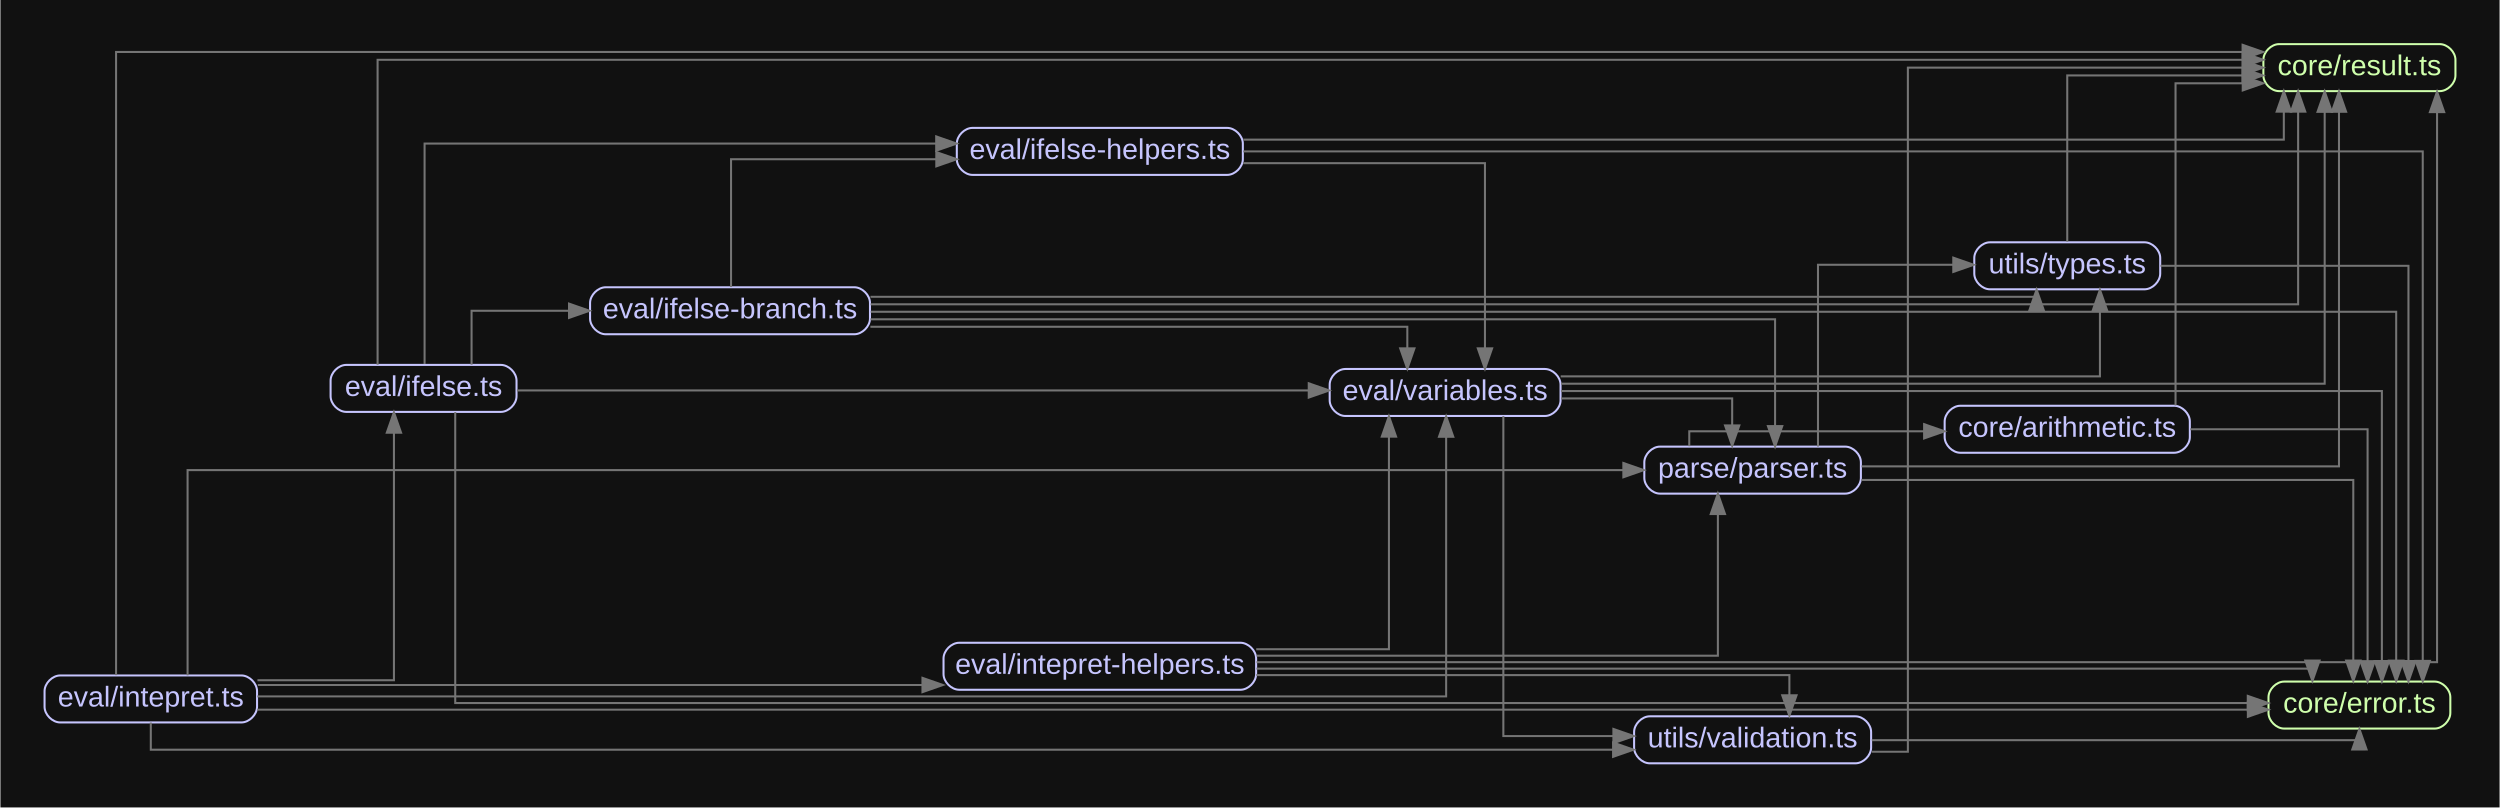
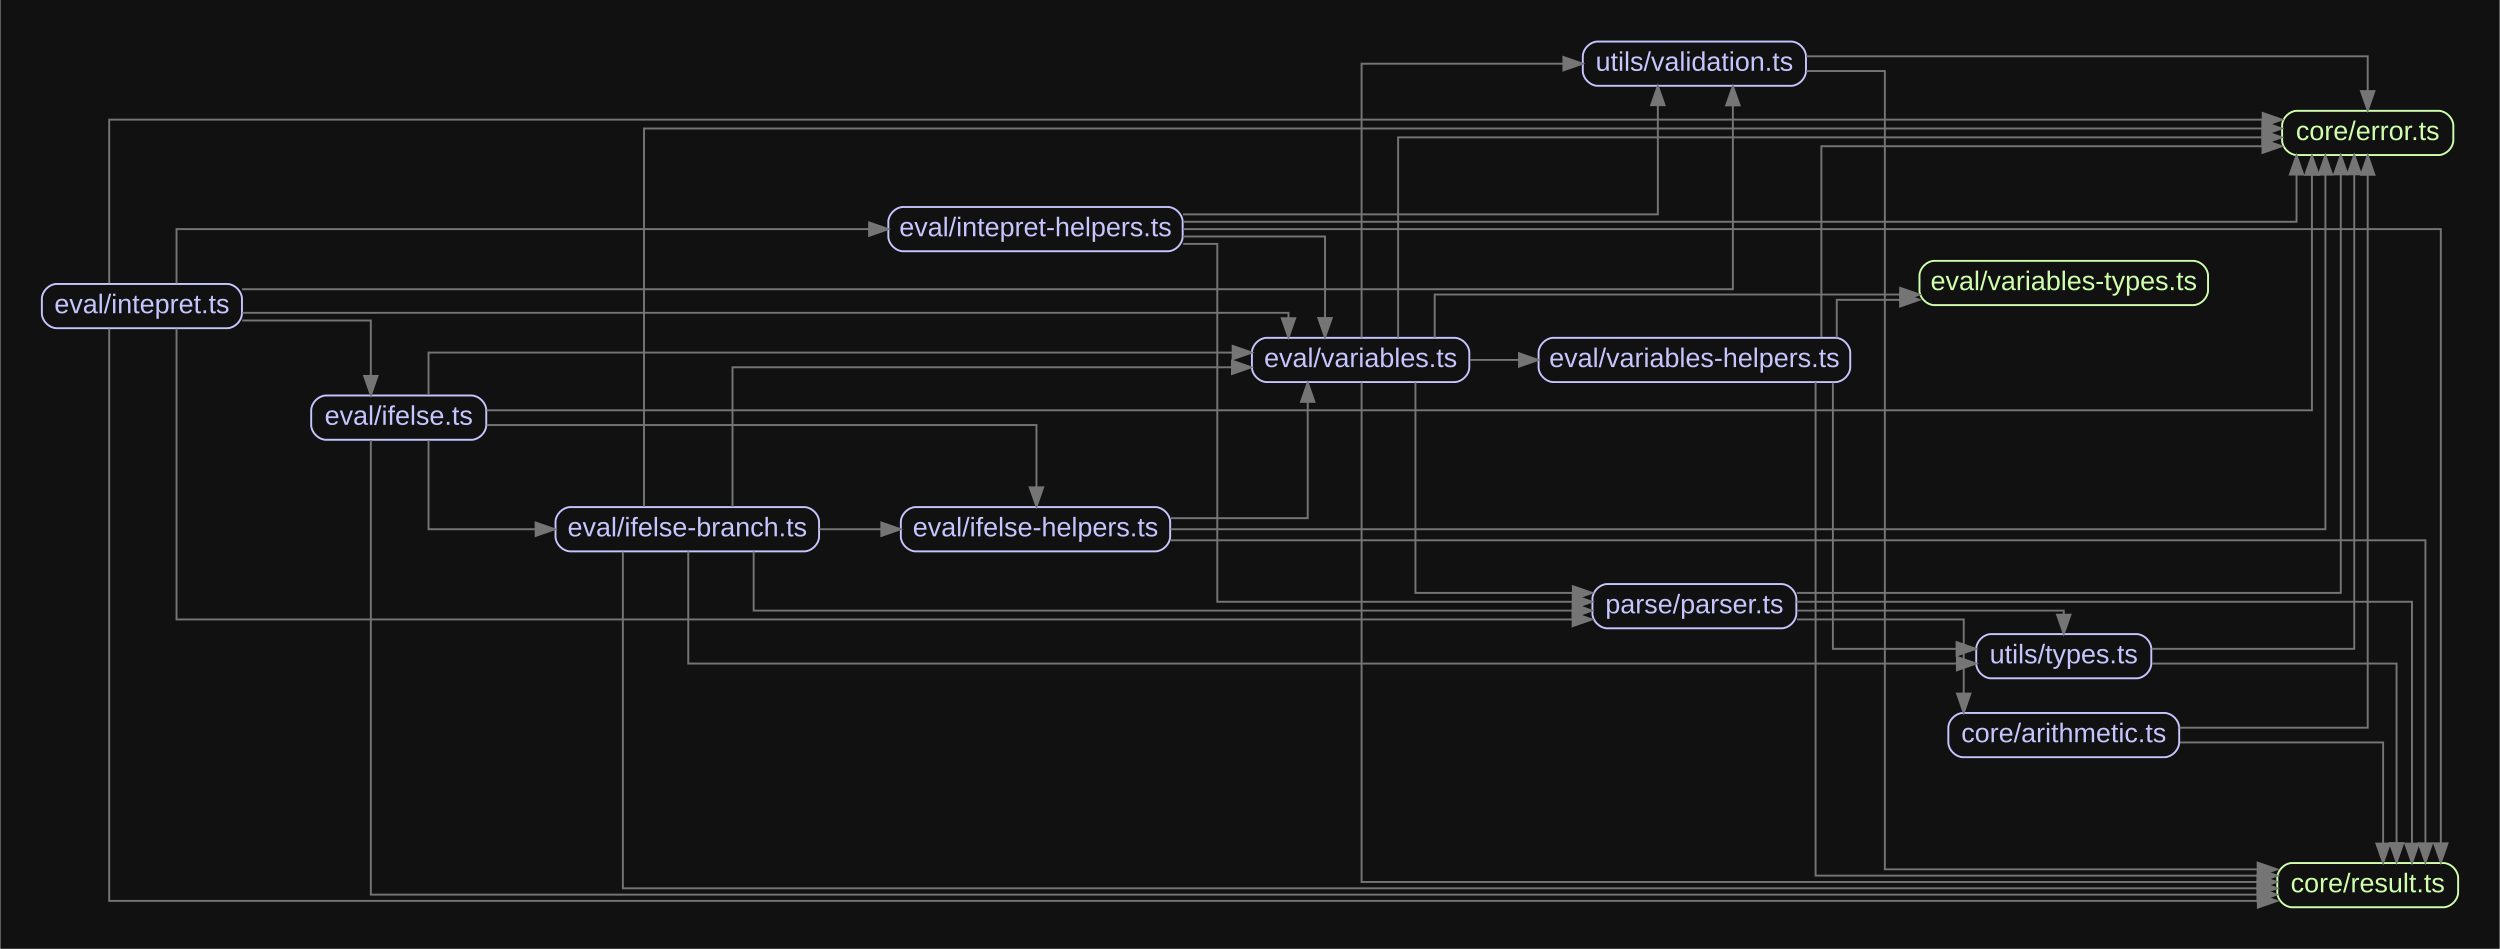
- <svg xmlns="http://www.w3.org/2000/svg" width="1223pt" height="395pt" viewBox="0.00 0.00 1223.20 395.20">
-   <g id="graph0" class="graph" transform="scale(1 1) rotate(0) translate(21.6 373.6)">
-     <polygon fill="#111111" stroke="transparent" points="-21.6,21.6 -21.6,-373.6 1201.6,-373.6 1201.6,21.6 -21.6,21.6" />
+ <svg xmlns="http://www.w3.org/2000/svg" width="1299pt" height="493pt" viewBox="0.00 0.00 1299.20 493.20">
+   <g id="graph0" class="graph" transform="scale(1 1) rotate(0) translate(21.6 471.6)">
+     <polygon fill="#111111" stroke="transparent" points="-21.6,21.6 -21.6,-471.6 1277.6,-471.6 1277.6,21.6 -21.6,21.6" />
    <g id="node1" class="node">
-       <path fill="none" stroke="#c6c5fe" d="M1042.33,-175C1042.33,-175 937.67,-175 937.67,-175 933.83,-175 930,-171.17 930,-167.33 930,-167.33 930,-159.67 930,-159.67 930,-155.83 933.83,-152 937.67,-152 937.67,-152 1042.33,-152 1042.33,-152 1046.17,-152 1050,-155.83 1050,-159.67 1050,-159.67 1050,-167.33 1050,-167.33 1050,-171.17 1046.17,-175 1042.33,-175" />
-       <text text-anchor="middle" x="990" y="-159.8" font-family="Arial" font-size="14.00" fill="#c6c5fe">core/arithmetic.ts</text>
+       <path fill="none" stroke="#c6c5fe" d="M1103.33,-101C1103.33,-101 998.67,-101 998.67,-101 994.83,-101 991,-97.17 991,-93.33 991,-93.33 991,-85.67 991,-85.67 991,-81.83 994.83,-78 998.67,-78 998.67,-78 1103.33,-78 1103.33,-78 1107.17,-78 1111,-81.83 1111,-85.67 1111,-85.67 1111,-93.33 1111,-93.33 1111,-97.17 1107.17,-101 1103.33,-101" />
+       <text text-anchor="middle" x="1051" y="-85.8" font-family="Arial" font-size="14.00" fill="#c6c5fe">core/arithmetic.ts</text>
    </g>
    <g id="node2" class="node">
-       <path fill="none" stroke="#cfffac" d="M1169.83,-40C1169.83,-40 1096.17,-40 1096.17,-40 1092.33,-40 1088.5,-36.17 1088.5,-32.33 1088.5,-32.33 1088.5,-24.67 1088.5,-24.67 1088.5,-20.83 1092.33,-17 1096.17,-17 1096.17,-17 1169.83,-17 1169.83,-17 1173.67,-17 1177.5,-20.83 1177.5,-24.67 1177.5,-24.67 1177.5,-32.33 1177.5,-32.33 1177.5,-36.17 1173.67,-40 1169.83,-40" />
-       <text text-anchor="middle" x="1133" y="-24.8" font-family="Arial" font-size="14.00" fill="#cfffac">core/error.ts</text>
+       <path fill="none" stroke="#cfffac" d="M1245.83,-414C1245.83,-414 1172.17,-414 1172.17,-414 1168.33,-414 1164.5,-410.17 1164.5,-406.33 1164.5,-406.33 1164.5,-398.67 1164.5,-398.67 1164.5,-394.83 1168.33,-391 1172.17,-391 1172.17,-391 1245.83,-391 1245.83,-391 1249.67,-391 1253.5,-394.83 1253.5,-398.67 1253.5,-398.67 1253.5,-406.33 1253.5,-406.33 1253.5,-410.17 1249.67,-414 1245.83,-414" />
+       <text text-anchor="middle" x="1209" y="-398.8" font-family="Arial" font-size="14.00" fill="#cfffac">core/error.ts</text>
    </g>
    <g id="edge1" class="edge">
-       <path fill="none" stroke="#757575" d="M1050.21,-163.5C1090.81,-163.5 1137,-163.5 1137,-163.5 1137,-163.5 1137,-50.01 1137,-50.01" />
-       <polygon fill="#757575" stroke="#757575" points="1140.5,-50.01 1137,-40.01 1133.5,-50.01 1140.5,-50.01" />
+       <path fill="none" stroke="#757575" d="M1111.18,-93.33C1155.83,-93.33 1209,-93.33 1209,-93.33 1209,-93.33 1209,-380.76 1209,-380.76" />
+       <polygon fill="#757575" stroke="#757575" points="1205.5,-380.76 1209,-390.76 1212.5,-380.76 1205.5,-380.76" />
    </g>
    <g id="node3" class="node">
-       <path fill="none" stroke="#cfffac" d="M1172.33,-352C1172.33,-352 1093.67,-352 1093.67,-352 1089.83,-352 1086,-348.17 1086,-344.33 1086,-344.33 1086,-336.67 1086,-336.67 1086,-332.83 1089.83,-329 1093.67,-329 1093.67,-329 1172.33,-329 1172.33,-329 1176.17,-329 1180,-332.83 1180,-336.67 1180,-336.67 1180,-344.33 1180,-344.33 1180,-348.17 1176.17,-352 1172.33,-352" />
-       <text text-anchor="middle" x="1133" y="-336.8" font-family="Arial" font-size="14.00" fill="#cfffac">core/result.ts</text>
+       <path fill="none" stroke="#cfffac" d="M1248.33,-23C1248.33,-23 1169.67,-23 1169.67,-23 1165.83,-23 1162,-19.17 1162,-15.33 1162,-15.33 1162,-7.67 1162,-7.67 1162,-3.83 1165.83,0 1169.67,0 1169.67,0 1248.33,0 1248.33,0 1252.17,0 1256,-3.83 1256,-7.67 1256,-7.67 1256,-15.33 1256,-15.33 1256,-19.17 1252.17,-23 1248.33,-23" />
+       <text text-anchor="middle" x="1209" y="-7.8" font-family="Arial" font-size="14.00" fill="#cfffac">core/result.ts</text>
    </g>
    <g id="edge2" class="edge">
-       <path fill="none" stroke="#757575" d="M1043,-175.14C1043,-213.4 1043,-332.83 1043,-332.83 1043,-332.83 1075.89,-332.83 1075.89,-332.83" />
-       <polygon fill="#757575" stroke="#757575" points="1075.89,-336.33 1085.89,-332.83 1075.89,-329.33 1075.89,-336.33" />
+       <path fill="none" stroke="#757575" d="M1111.4,-85.67C1158.86,-85.67 1217,-85.67 1217,-85.67 1217,-85.67 1217,-33.09 1217,-33.09" />
+       <polygon fill="#757575" stroke="#757575" points="1220.5,-33.09 1217,-23.09 1213.5,-33.09 1220.5,-33.09" />
    </g>
    <g id="node4" class="node">
-       <path fill="none" stroke="#c6c5fe" d="M396.33,-233C396.33,-233 274.67,-233 274.67,-233 270.83,-233 267,-229.17 267,-225.33 267,-225.33 267,-217.67 267,-217.67 267,-213.83 270.83,-210 274.67,-210 274.67,-210 396.33,-210 396.33,-210 400.17,-210 404,-213.83 404,-217.67 404,-217.67 404,-225.33 404,-225.33 404,-229.17 400.17,-233 396.33,-233" />
-       <text text-anchor="middle" x="335.5" y="-217.8" font-family="Arial" font-size="14.00" fill="#c6c5fe">eval/ifelse-branch.ts</text>
+       <path fill="none" stroke="#c6c5fe" d="M396.33,-208C396.33,-208 274.67,-208 274.67,-208 270.83,-208 267,-204.17 267,-200.33 267,-200.33 267,-192.67 267,-192.67 267,-188.83 270.83,-185 274.67,-185 274.67,-185 396.33,-185 396.33,-185 400.17,-185 404,-188.83 404,-192.67 404,-192.67 404,-200.33 404,-200.33 404,-204.17 400.17,-208 396.33,-208" />
+       <text text-anchor="middle" x="335.5" y="-192.8" font-family="Arial" font-size="14.00" fill="#c6c5fe">eval/ifelse-branch.ts</text>
    </g>
    <g id="edge3" class="edge">
-       <path fill="none" stroke="#757575" d="M404.33,-221C600.93,-221 1151,-221 1151,-221 1151,-221 1151,-50.25 1151,-50.25" />
-       <polygon fill="#757575" stroke="#757575" points="1154.5,-50.25 1151,-40.25 1147.5,-50.25 1154.5,-50.25" />
+       <path fill="none" stroke="#757575" d="M313,-208.3C313,-252.36 313,-404.8 313,-404.8 313,-404.8 1154.26,-404.8 1154.26,-404.8" />
+       <polygon fill="#757575" stroke="#757575" points="1154.26,-408.3 1164.26,-404.8 1154.26,-401.3 1154.26,-408.3" />
    </g>
    <g id="edge4" class="edge">
-       <path fill="none" stroke="#757575" d="M404.29,-224.67C592.67,-224.67 1103,-224.67 1103,-224.67 1103,-224.67 1103,-318.97 1103,-318.97" />
-       <polygon fill="#757575" stroke="#757575" points="1099.5,-318.97 1103,-328.97 1106.5,-318.97 1099.5,-318.97" />
+       <path fill="none" stroke="#757575" d="M302,-184.82C302,-143.96 302,-9.86 302,-9.86 302,-9.86 1151.83,-9.86 1151.83,-9.86" />
+       <polygon fill="#757575" stroke="#757575" points="1151.83,-13.36 1161.83,-9.86 1151.83,-6.36 1151.83,-13.36" />
    </g>
    <g id="node5" class="node">
-       <path fill="none" stroke="#c6c5fe" d="M578.83,-311C578.83,-311 454.17,-311 454.17,-311 450.33,-311 446.5,-307.17 446.5,-303.33 446.5,-303.33 446.5,-295.67 446.5,-295.67 446.5,-291.83 450.33,-288 454.17,-288 454.17,-288 578.83,-288 578.83,-288 582.67,-288 586.5,-291.83 586.5,-295.67 586.5,-295.67 586.5,-303.33 586.5,-303.33 586.5,-307.17 582.67,-311 578.83,-311" />
-       <text text-anchor="middle" x="516.5" y="-295.8" font-family="Arial" font-size="14.00" fill="#c6c5fe">eval/ifelse-helpers.ts</text>
+       <path fill="none" stroke="#c6c5fe" d="M578.83,-208C578.83,-208 454.17,-208 454.17,-208 450.33,-208 446.5,-204.17 446.5,-200.33 446.5,-200.33 446.5,-192.67 446.5,-192.67 446.5,-188.83 450.33,-185 454.17,-185 454.17,-185 578.83,-185 578.83,-185 582.67,-185 586.5,-188.83 586.5,-192.67 586.5,-192.67 586.5,-200.33 586.5,-200.33 586.5,-204.17 582.67,-208 578.83,-208" />
+       <text text-anchor="middle" x="516.5" y="-192.8" font-family="Arial" font-size="14.00" fill="#c6c5fe">eval/ifelse-helpers.ts</text>
    </g>
    <g id="edge5" class="edge">
-       <path fill="none" stroke="#757575" d="M336,-233.09C336,-253.95 336,-295.67 336,-295.67 336,-295.67 436.46,-295.67 436.46,-295.67" />
-       <polygon fill="#757575" stroke="#757575" points="436.46,-299.17 446.46,-295.67 436.46,-292.17 436.46,-299.17" />
+       <path fill="none" stroke="#757575" d="M404.19,-196.5C404.19,-196.5 436.36,-196.5 436.36,-196.5" />
+       <polygon fill="#757575" stroke="#757575" points="436.36,-200 446.36,-196.5 436.36,-193 436.36,-200" />
    </g>
    <g id="node6" class="node">
-       <path fill="none" stroke="#c6c5fe" d="M734.33,-193C734.33,-193 636.67,-193 636.67,-193 632.83,-193 629,-189.17 629,-185.33 629,-185.33 629,-177.67 629,-177.67 629,-173.83 632.83,-170 636.67,-170 636.67,-170 734.33,-170 734.33,-170 738.17,-170 742,-173.83 742,-177.67 742,-177.67 742,-185.33 742,-185.33 742,-189.17 738.17,-193 734.33,-193" />
-       <text text-anchor="middle" x="685.5" y="-177.8" font-family="Arial" font-size="14.00" fill="#c6c5fe">eval/variables.ts</text>
+       <path fill="none" stroke="#c6c5fe" d="M734.33,-296C734.33,-296 636.67,-296 636.67,-296 632.83,-296 629,-292.17 629,-288.33 629,-288.33 629,-280.67 629,-280.67 629,-276.83 632.83,-273 636.67,-273 636.67,-273 734.33,-273 734.33,-273 738.17,-273 742,-276.83 742,-280.67 742,-280.67 742,-288.33 742,-288.33 742,-292.17 738.17,-296 734.33,-296" />
+       <text text-anchor="middle" x="685.5" y="-280.8" font-family="Arial" font-size="14.00" fill="#c6c5fe">eval/variables.ts</text>
    </g>
    <g id="edge6" class="edge">
-       <path fill="none" stroke="#757575" d="M404.19,-213.67C501.29,-213.67 667,-213.67 667,-213.67 667,-213.67 667,-203.11 667,-203.11" />
-       <polygon fill="#757575" stroke="#757575" points="670.5,-203.11 667,-193.11 663.5,-203.11 670.5,-203.11" />
+       <path fill="none" stroke="#757575" d="M359,-208.2C359,-231.33 359,-280.67 359,-280.67 359,-280.67 618.63,-280.67 618.63,-280.67" />
+       <polygon fill="#757575" stroke="#757575" points="618.63,-284.17 628.63,-280.67 618.63,-277.17 618.63,-284.17" />
    </g>
    <g id="node7" class="node">
-       <path fill="none" stroke="#c6c5fe" d="M881.33,-155C881.33,-155 790.67,-155 790.67,-155 786.83,-155 783,-151.17 783,-147.33 783,-147.33 783,-139.67 783,-139.67 783,-135.83 786.83,-132 790.67,-132 790.67,-132 881.33,-132 881.33,-132 885.17,-132 889,-135.83 889,-139.67 889,-139.67 889,-147.33 889,-147.33 889,-151.17 885.17,-155 881.33,-155" />
-       <text text-anchor="middle" x="836" y="-139.8" font-family="Arial" font-size="14.00" fill="#c6c5fe">parse/parser.ts</text>
+       <path fill="none" stroke="#c6c5fe" d="M904.33,-168C904.33,-168 813.67,-168 813.67,-168 809.83,-168 806,-164.17 806,-160.33 806,-160.33 806,-152.67 806,-152.67 806,-148.83 809.83,-145 813.67,-145 813.67,-145 904.33,-145 904.33,-145 908.17,-145 912,-148.83 912,-152.67 912,-152.67 912,-160.33 912,-160.33 912,-164.17 908.17,-168 904.33,-168" />
+       <text text-anchor="middle" x="859" y="-152.8" font-family="Arial" font-size="14.00" fill="#c6c5fe">parse/parser.ts</text>
    </g>
    <g id="edge7" class="edge">
-       <path fill="none" stroke="#757575" d="M404.22,-217.33C543.72,-217.33 847,-217.33 847,-217.33 847,-217.33 847,-165.04 847,-165.04" />
-       <polygon fill="#757575" stroke="#757575" points="850.5,-165.04 847,-155.04 843.5,-165.04 850.5,-165.04" />
+       <path fill="none" stroke="#757575" d="M370,-184.94C370,-172.42 370,-154.2 370,-154.2 370,-154.2 795.74,-154.2 795.74,-154.2" />
+       <polygon fill="#757575" stroke="#757575" points="795.74,-157.7 805.74,-154.2 795.74,-150.7 795.74,-157.7" />
    </g>
    <g id="node8" class="node">
-       <path fill="none" stroke="#c6c5fe" d="M1027.83,-255C1027.83,-255 952.17,-255 952.17,-255 948.33,-255 944.5,-251.17 944.5,-247.33 944.5,-247.33 944.5,-239.67 944.5,-239.67 944.5,-235.83 948.33,-232 952.17,-232 952.17,-232 1027.83,-232 1027.83,-232 1031.67,-232 1035.5,-235.83 1035.5,-239.67 1035.5,-239.67 1035.5,-247.33 1035.5,-247.33 1035.5,-251.17 1031.67,-255 1027.83,-255" />
-       <text text-anchor="middle" x="990" y="-239.8" font-family="Arial" font-size="14.00" fill="#c6c5fe">utils/types.ts</text>
+       <path fill="none" stroke="#c6c5fe" d="M1088.83,-142C1088.83,-142 1013.17,-142 1013.17,-142 1009.33,-142 1005.5,-138.17 1005.5,-134.33 1005.5,-134.33 1005.5,-126.67 1005.5,-126.67 1005.5,-122.83 1009.33,-119 1013.17,-119 1013.17,-119 1088.83,-119 1088.83,-119 1092.67,-119 1096.5,-122.83 1096.5,-126.67 1096.5,-126.67 1096.5,-134.33 1096.5,-134.33 1096.5,-138.17 1092.67,-142 1088.83,-142" />
+       <text text-anchor="middle" x="1051" y="-126.8" font-family="Arial" font-size="14.00" fill="#c6c5fe">utils/types.ts</text>
    </g>
    <g id="edge8" class="edge">
-       <path fill="none" stroke="#757575" d="M404.24,-228.33C569.41,-228.33 975,-228.33 975,-228.33 975,-228.33 975,-228.69 975,-228.69" />
-       <polygon fill="#757575" stroke="#757575" points="971.5,-221.85 975,-231.85 978.5,-221.85 971.5,-221.85" />
+       <path fill="none" stroke="#757575" d="M336,-184.97C336,-165.13 336,-126.67 336,-126.67 336,-126.67 995.46,-126.67 995.46,-126.67" />
+       <polygon fill="#757575" stroke="#757575" points="995.46,-130.17 1005.46,-126.67 995.46,-123.17 995.46,-130.17" />
    </g>
    <g id="edge9" class="edge">
-       <path fill="none" stroke="#757575" d="M586.72,-299.5C754.34,-299.5 1164,-299.5 1164,-299.5 1164,-299.5 1164,-50.14 1164,-50.14" />
-       <polygon fill="#757575" stroke="#757575" points="1167.5,-50.14 1164,-40.14 1160.5,-50.14 1167.5,-50.14" />
+       <path fill="none" stroke="#757575" d="M586.67,-196.5C758.61,-196.5 1187,-196.5 1187,-196.5 1187,-196.5 1187,-380.83 1187,-380.83" />
+       <polygon fill="#757575" stroke="#757575" points="1183.5,-380.83 1187,-390.83 1190.5,-380.83 1183.5,-380.83" />
    </g>
    <g id="edge10" class="edge">
-       <path fill="none" stroke="#757575" d="M586.69,-305.25C740.97,-305.25 1096,-305.25 1096,-305.25 1096,-305.25 1096,-318.96 1096,-318.96" />
-       <polygon fill="#757575" stroke="#757575" points="1092.5,-318.96 1096,-328.96 1099.5,-318.96 1092.5,-318.96" />
+       <path fill="none" stroke="#757575" d="M586.76,-190.75C768.32,-190.75 1239,-190.75 1239,-190.75 1239,-190.75 1239,-33.26 1239,-33.26" />
+       <polygon fill="#757575" stroke="#757575" points="1242.5,-33.26 1239,-23.26 1235.5,-33.26 1242.5,-33.26" />
    </g>
    <g id="edge11" class="edge">
-       <path fill="none" stroke="#757575" d="M586.69,-293.75C640.28,-293.75 705,-293.75 705,-293.75 705,-293.75 705,-203.09 705,-203.09" />
-       <polygon fill="#757575" stroke="#757575" points="708.5,-203.09 705,-193.09 701.5,-203.09 708.5,-203.09" />
+       <path fill="none" stroke="#757575" d="M586.84,-202.25C622.35,-202.25 658,-202.25 658,-202.25 658,-202.25 658,-262.72 658,-262.72" />
+       <polygon fill="#757575" stroke="#757575" points="654.5,-262.72 658,-272.72 661.5,-262.72 654.5,-262.72" />
+     </g>
+     <g id="edge33" class="edge">
+       <path fill="none" stroke="#757575" d="M705,-296.02C705,-325.28 705,-400.2 705,-400.2 705,-400.2 1154.27,-400.2 1154.27,-400.2" />
+       <polygon fill="#757575" stroke="#757575" points="1154.27,-403.7 1164.27,-400.2 1154.27,-396.7 1154.27,-403.7" />
+     </g>
+     <g id="edge34" class="edge">
+       <path fill="none" stroke="#757575" d="M686,-272.84C686,-220.9 686,-13.14 686,-13.14 686,-13.14 1151.66,-13.14 1151.66,-13.14" />
+       <polygon fill="#757575" stroke="#757575" points="1151.66,-16.64 1161.66,-13.14 1151.66,-9.64 1151.66,-16.64" />
+     </g>
+     <g id="edge37" class="edge">
+       <path fill="none" stroke="#757575" d="M714,-272.89C714,-242.58 714,-163.4 714,-163.4 714,-163.4 795.83,-163.4 795.83,-163.4" />
+       <polygon fill="#757575" stroke="#757575" points="795.83,-166.9 805.83,-163.4 795.83,-159.9 795.83,-166.9" />
+     </g>
+     <g id="node11" class="node">
+       <path fill="none" stroke="#c6c5fe" d="M909.33,-450C909.33,-450 808.67,-450 808.67,-450 804.83,-450 801,-446.17 801,-442.33 801,-442.33 801,-434.67 801,-434.67 801,-430.83 804.83,-427 808.67,-427 808.67,-427 909.33,-427 909.33,-427 913.17,-427 917,-430.83 917,-434.67 917,-434.67 917,-442.33 917,-442.33 917,-446.17 913.17,-450 909.33,-450" />
+       <text text-anchor="middle" x="859" y="-434.8" font-family="Arial" font-size="14.00" fill="#c6c5fe">utils/validation.ts</text>
+     </g>
+     <g id="edge38" class="edge">
+       <path fill="none" stroke="#757575" d="M686,-296.08C686,-331.89 686,-438.5 686,-438.5 686,-438.5 790.91,-438.5 790.91,-438.5" />
+       <polygon fill="#757575" stroke="#757575" points="790.91,-442 800.91,-438.5 790.91,-435 790.91,-442" />
+     </g>
+     <g id="node13" class="node">
+       <path fill="none" stroke="#c6c5fe" d="M932.33,-296C932.33,-296 785.67,-296 785.67,-296 781.83,-296 778,-292.17 778,-288.33 778,-288.33 778,-280.67 778,-280.67 778,-276.83 781.83,-273 785.67,-273 785.67,-273 932.33,-273 932.33,-273 936.17,-273 940,-276.83 940,-280.67 940,-280.67 940,-288.33 940,-288.33 940,-292.17 936.17,-296 932.33,-296" />
+       <text text-anchor="middle" x="859" y="-280.8" font-family="Arial" font-size="14.00" fill="#c6c5fe">eval/variables-helpers.ts</text>
+     </g>
+     <g id="edge35" class="edge">
+       <path fill="none" stroke="#757575" d="M742.31,-284.5C742.31,-284.5 767.83,-284.5 767.83,-284.5" />
+       <polygon fill="#757575" stroke="#757575" points="767.83,-288 777.83,-284.5 767.83,-281 767.83,-288" />
+     </g>
+     <g id="node14" class="node">
+       <path fill="none" stroke="#cfffac" d="M1118.33,-336C1118.33,-336 983.67,-336 983.67,-336 979.83,-336 976,-332.17 976,-328.33 976,-328.33 976,-320.67 976,-320.67 976,-316.83 979.83,-313 983.67,-313 983.67,-313 1118.33,-313 1118.33,-313 1122.17,-313 1126,-316.83 1126,-320.67 1126,-320.67 1126,-328.33 1126,-328.33 1126,-332.17 1122.17,-336 1118.33,-336" />
+       <text text-anchor="middle" x="1051" y="-320.8" font-family="Arial" font-size="14.00" fill="#cfffac">eval/variables-types.ts</text>
+     </g>
+     <g id="edge36" class="edge">
+       <path fill="none" stroke="#757575" d="M724,-296.01C724,-305.87 724,-318.5 724,-318.5 724,-318.5 965.98,-318.5 965.98,-318.5" />
+       <polygon fill="#757575" stroke="#757575" points="965.98,-322 975.98,-318.5 965.98,-315 965.98,-322" />
+     </g>
+     <g id="edge39" class="edge">
+       <path fill="none" stroke="#757575" d="M912.33,-149.6C951.89,-149.6 999,-149.6 999,-149.6 999,-149.6 999,-111.09 999,-111.09" />
+       <polygon fill="#757575" stroke="#757575" points="1002.5,-111.09 999,-101.09 995.5,-111.09 1002.5,-111.09" />
+     </g>
+     <g id="edge40" class="edge">
+       <path fill="none" stroke="#757575" d="M912.24,-163.4C1006.98,-163.4 1195,-163.4 1195,-163.4 1195,-163.4 1195,-380.97 1195,-380.97" />
+       <polygon fill="#757575" stroke="#757575" points="1191.5,-380.97 1195,-390.97 1198.5,-380.97 1191.5,-380.97" />
+     </g>
+     <g id="edge41" class="edge">
+       <path fill="none" stroke="#757575" d="M912.05,-158.8C1015.02,-158.8 1232,-158.8 1232,-158.8 1232,-158.8 1232,-33.06 1232,-33.06" />
+       <polygon fill="#757575" stroke="#757575" points="1235.5,-33.06 1232,-23.06 1228.5,-33.06 1235.5,-33.06" />
+     </g>
+     <g id="edge42" class="edge">
+       <path fill="none" stroke="#757575" d="M912.23,-154.2C969.05,-154.2 1051,-154.2 1051,-154.2 1051,-154.2 1051,-152.07 1051,-152.07" />
+       <polygon fill="#757575" stroke="#757575" points="1054.5,-152.07 1051,-142.07 1047.5,-152.07 1054.5,-152.07" />
+     </g>
+     <g id="edge43" class="edge">
+       <path fill="none" stroke="#757575" d="M1096.71,-134.33C1141.16,-134.33 1202,-134.33 1202,-134.33 1202,-134.33 1202,-380.98 1202,-380.98" />
+       <polygon fill="#757575" stroke="#757575" points="1198.5,-380.98 1202,-390.98 1205.5,-380.98 1198.5,-380.98" />
+     </g>
+     <g id="edge44" class="edge">
+       <path fill="none" stroke="#757575" d="M1096.91,-126.67C1148.16,-126.67 1224,-126.67 1224,-126.67 1224,-126.67 1224,-33.39 1224,-33.39" />
+       <polygon fill="#757575" stroke="#757575" points="1227.5,-33.39 1224,-23.39 1220.5,-33.39 1227.5,-33.39" />
+     </g>
+     <g id="node9" class="node">
+       <path fill="none" stroke="#c6c5fe" d="M223.33,-266C223.33,-266 147.67,-266 147.67,-266 143.83,-266 140,-262.17 140,-258.33 140,-258.33 140,-250.67 140,-250.67 140,-246.83 143.83,-243 147.67,-243 147.67,-243 223.33,-243 223.33,-243 227.17,-243 231,-246.83 231,-250.67 231,-250.67 231,-258.33 231,-258.33 231,-262.17 227.17,-266 223.33,-266" />
+       <text text-anchor="middle" x="185.5" y="-250.8" font-family="Arial" font-size="14.00" fill="#c6c5fe">eval/ifelse.ts</text>
+     </g>
+     <g id="edge12" class="edge">
+       <path fill="none" stroke="#757575" d="M231.14,-258.33C426.21,-258.33 1180,-258.33 1180,-258.33 1180,-258.33 1180,-380.7 1180,-380.7" />
+       <polygon fill="#757575" stroke="#757575" points="1176.5,-380.7 1180,-390.7 1183.5,-380.7 1176.5,-380.7" />
+     </g>
+     <g id="edge13" class="edge">
+       <path fill="none" stroke="#757575" d="M171,-242.87C171,-193.86 171,-6.57 171,-6.57 171,-6.57 1151.7,-6.57 1151.7,-6.57" />
+       <polygon fill="#757575" stroke="#757575" points="1151.7,-10.07 1161.7,-6.57 1151.7,-3.07 1151.7,-10.07" />
+     </g>
+     <g id="edge14" class="edge">
+       <path fill="none" stroke="#757575" d="M201,-242.76C201,-225.82 201,-196.5 201,-196.5 201,-196.5 256.67,-196.5 256.67,-196.5" />
+       <polygon fill="#757575" stroke="#757575" points="256.67,-200 266.67,-196.5 256.67,-193 256.67,-200" />
+     </g>
+     <g id="edge15" class="edge">
+       <path fill="none" stroke="#757575" d="M231.25,-250.67C322.18,-250.67 517,-250.67 517,-250.67 517,-250.67 517,-218.25 517,-218.25" />
+       <polygon fill="#757575" stroke="#757575" points="520.5,-218.25 517,-208.25 513.5,-218.25 520.5,-218.25" />
+     </g>
+     <g id="edge16" class="edge">
+       <path fill="none" stroke="#757575" d="M201,-266.33C201,-276.09 201,-288.33 201,-288.33 201,-288.33 618.97,-288.33 618.97,-288.33" />
+       <polygon fill="#757575" stroke="#757575" points="618.97,-291.83 628.97,-288.33 618.97,-284.83 618.97,-291.83" />
+     </g>
+     <g id="node10" class="node">
+       <path fill="none" stroke="#c6c5fe" d="M585.33,-364C585.33,-364 447.67,-364 447.67,-364 443.83,-364 440,-360.17 440,-356.33 440,-356.33 440,-348.67 440,-348.67 440,-344.83 443.83,-341 447.67,-341 447.67,-341 585.33,-341 585.33,-341 589.17,-341 593,-344.83 593,-348.67 593,-348.67 593,-356.33 593,-356.33 593,-360.17 589.17,-364 585.33,-364" />
+       <text text-anchor="middle" x="516.5" y="-348.8" font-family="Arial" font-size="14.00" fill="#c6c5fe">eval/intepret-helpers.ts</text>
+     </g>
+     <g id="edge17" class="edge">
+       <path fill="none" stroke="#757575" d="M593.3,-356.33C766.39,-356.33 1172,-356.33 1172,-356.33 1172,-356.33 1172,-380.85 1172,-380.85" />
+       <polygon fill="#757575" stroke="#757575" points="1168.5,-380.85 1172,-390.85 1175.5,-380.85 1168.5,-380.85" />
+     </g>
+     <g id="edge18" class="edge">
+       <path fill="none" stroke="#757575" d="M593.3,-352.5C780.85,-352.5 1247,-352.5 1247,-352.5 1247,-352.5 1247,-33.24 1247,-33.24" />
+       <polygon fill="#757575" stroke="#757575" points="1250.5,-33.24 1247,-23.24 1243.5,-33.24 1250.5,-33.24" />
+     </g>
+     <g id="edge19" class="edge">
+       <path fill="none" stroke="#757575" d="M593.07,-348.67C630.25,-348.67 667,-348.67 667,-348.67 667,-348.67 667,-306.27 667,-306.27" />
+       <polygon fill="#757575" stroke="#757575" points="670.5,-306.27 667,-296.27 663.5,-306.27 670.5,-306.27" />
+     </g>
+     <g id="edge20" class="edge">
+       <path fill="none" stroke="#757575" d="M593.23,-344.83C603.73,-344.83 611,-344.83 611,-344.83 611,-344.83 611,-158.8 611,-158.8 611,-158.8 795.8,-158.8 795.8,-158.8" />
+       <polygon fill="#757575" stroke="#757575" points="795.8,-162.3 805.8,-158.8 795.8,-155.3 795.8,-162.3" />
+     </g>
+     <g id="edge21" class="edge">
+       <path fill="none" stroke="#757575" d="M593.16,-360.17C688.83,-360.17 840,-360.17 840,-360.17 840,-360.17 840,-416.94 840,-416.94" />
+       <polygon fill="#757575" stroke="#757575" points="836.5,-416.94 840,-426.94 843.5,-416.94 836.5,-416.94" />
+     </g>
+     <g id="edge45" class="edge">
+       <path fill="none" stroke="#757575" d="M917.19,-442.33C1016.71,-442.33 1209,-442.33 1209,-442.33 1209,-442.33 1209,-424.24 1209,-424.24" />
+       <polygon fill="#757575" stroke="#757575" points="1212.5,-424.24 1209,-414.24 1205.5,-424.24 1212.5,-424.24" />
+     </g>
+     <g id="edge46" class="edge">
+       <path fill="none" stroke="#757575" d="M917.16,-434.67C938.71,-434.67 958,-434.67 958,-434.67 958,-434.67 958,-19.71 958,-19.71 958,-19.71 1151.79,-19.71 1151.79,-19.71" />
+       <polygon fill="#757575" stroke="#757575" points="1151.79,-23.21 1161.79,-19.71 1151.79,-16.21 1151.79,-23.21" />
+     </g>
+     <g id="node12" class="node">
+       <path fill="none" stroke="#c6c5fe" d="M96.33,-324C96.33,-324 7.67,-324 7.67,-324 3.83,-324 0,-320.17 0,-316.33 0,-316.33 0,-308.67 0,-308.67 0,-304.83 3.83,-301 7.67,-301 7.67,-301 96.33,-301 96.33,-301 100.17,-301 104,-304.83 104,-308.67 104,-308.67 104,-316.33 104,-316.33 104,-320.17 100.17,-324 96.33,-324" />
+       <text text-anchor="middle" x="52" y="-308.8" font-family="Arial" font-size="14.00" fill="#c6c5fe">eval/intepret.ts</text>
+     </g>
+     <g id="edge22" class="edge">
+       <path fill="none" stroke="#757575" d="M35,-324.38C35,-350.26 35,-409.4 35,-409.4 35,-409.4 1154.41,-409.4 1154.41,-409.4" />
+       <polygon fill="#757575" stroke="#757575" points="1154.41,-412.9 1164.41,-409.4 1154.41,-405.9 1154.41,-412.9" />
+     </g>
+     <g id="edge23" class="edge">
+       <path fill="none" stroke="#757575" d="M35,-300.76C35,-244.27 35,-3.29 35,-3.29 35,-3.29 1151.89,-3.29 1151.89,-3.29" />
+       <polygon fill="#757575" stroke="#757575" points="1151.89,-6.79 1161.89,-3.29 1151.89,0.21 1151.89,-6.79" />
+     </g>
+     <g id="edge26" class="edge">
+       <path fill="none" stroke="#757575" d="M104.11,-309C249.33,-309 648,-309 648,-309 648,-309 648,-306.18 648,-306.18" />
+       <polygon fill="#757575" stroke="#757575" points="651.5,-306.18 648,-296.18 644.5,-306.18 651.5,-306.18" />
+     </g>
+     <g id="edge27" class="edge">
+       <path fill="none" stroke="#757575" d="M70,-300.78C70,-263.43 70,-149.6 70,-149.6 70,-149.6 795.7,-149.6 795.7,-149.6" />
+       <polygon fill="#757575" stroke="#757575" points="795.7,-153.1 805.7,-149.6 795.7,-146.1 795.7,-153.1" />
+     </g>
+     <g id="edge24" class="edge">
+       <path fill="none" stroke="#757575" d="M104.2,-305C136.17,-305 171,-305 171,-305 171,-305 171,-276.21 171,-276.21" />
+       <polygon fill="#757575" stroke="#757575" points="174.5,-276.21 171,-266.21 167.5,-276.21 174.5,-276.21" />
+     </g>
+     <g id="edge25" class="edge">
+       <path fill="none" stroke="#757575" d="M70,-324.28C70,-336.08 70,-352.5 70,-352.5 70,-352.5 430,-352.5 430,-352.5" />
+       <polygon fill="#757575" stroke="#757575" points="430,-356 440,-352.5 430,-349 430,-356" />
+     </g>
+     <g id="edge28" class="edge">
+       <path fill="none" stroke="#757575" d="M104.05,-321.25C285.47,-321.25 879,-321.25 879,-321.25 879,-321.25 879,-416.83 879,-416.83" />
+       <polygon fill="#757575" stroke="#757575" points="875.5,-416.83 879,-426.83 882.5,-416.83 875.5,-416.83" />
    </g>
    <g id="edge29" class="edge">
-       <path fill="none" stroke="#757575" d="M742.18,-182.2C864.85,-182.2 1144,-182.2 1144,-182.2 1144,-182.2 1144,-50.05 1144,-50.05" />
-       <polygon fill="#757575" stroke="#757575" points="1147.5,-50.05 1144,-40.05 1140.5,-50.05 1147.5,-50.05" />
+       <path fill="none" stroke="#757575" d="M925,-296.39C925,-325.05 925,-395.6 925,-395.6 925,-395.6 1154.31,-395.6 1154.31,-395.6" />
+       <polygon fill="#757575" stroke="#757575" points="1154.31,-399.1 1164.31,-395.6 1154.31,-392.1 1154.31,-399.1" />
    </g>
    <g id="edge30" class="edge">
-       <path fill="none" stroke="#757575" d="M742.22,-185.8C859.12,-185.8 1116,-185.8 1116,-185.8 1116,-185.8 1116,-318.87 1116,-318.87" />
-       <polygon fill="#757575" stroke="#757575" points="1112.5,-318.87 1116,-328.87 1119.5,-318.87 1112.5,-318.87" />
+       <path fill="none" stroke="#757575" d="M922,-272.98C922,-221.67 922,-16.43 922,-16.43 922,-16.43 1151.93,-16.43 1151.93,-16.43" />
+       <polygon fill="#757575" stroke="#757575" points="1151.93,-19.93 1161.93,-16.43 1151.93,-12.93 1151.93,-19.93" />
+     </g>
+     <g id="edge32" class="edge">
+       <path fill="none" stroke="#757575" d="M931,-272.72C931,-237.32 931,-134.33 931,-134.33 931,-134.33 995.29,-134.33 995.29,-134.33" />
+       <polygon fill="#757575" stroke="#757575" points="995.29,-137.83 1005.29,-134.33 995.29,-130.83 995.29,-137.83" />
    </g>
    <g id="edge31" class="edge">
-       <path fill="none" stroke="#757575" d="M742.24,-178.6C781.24,-178.6 826,-178.6 826,-178.6 826,-178.6 826,-165.38 826,-165.38" />
-       <polygon fill="#757575" stroke="#757575" points="829.5,-165.38 826,-155.38 822.5,-165.38 829.5,-165.38" />
-     </g>
-     <g id="edge32" class="edge">
-       <path fill="none" stroke="#757575" d="M742.06,-189.4C834.07,-189.4 1006,-189.4 1006,-189.4 1006,-189.4 1006,-221.76 1006,-221.76" />
-       <polygon fill="#757575" stroke="#757575" points="1002.5,-221.76 1006,-231.76 1009.5,-221.76 1002.5,-221.76" />
-     </g>
-     <g id="node11" class="node">
-       <path fill="none" stroke="#c6c5fe" d="M886.33,-23C886.33,-23 785.67,-23 785.67,-23 781.83,-23 778,-19.17 778,-15.33 778,-15.33 778,-7.67 778,-7.67 778,-3.83 781.83,0 785.67,0 785.67,0 886.33,0 886.33,0 890.17,0 894,-3.83 894,-7.67 894,-7.67 894,-15.33 894,-15.33 894,-19.17 890.17,-23 886.33,-23" />
-       <text text-anchor="middle" x="836" y="-7.8" font-family="Arial" font-size="14.00" fill="#c6c5fe">utils/validation.ts</text>
-     </g>
-     <g id="edge33" class="edge">
-       <path fill="none" stroke="#757575" d="M714,-169.94C714,-131.95 714,-13.33 714,-13.33 714,-13.33 767.86,-13.33 767.86,-13.33" />
-       <polygon fill="#757575" stroke="#757575" points="767.86,-16.83 777.86,-13.33 767.86,-9.83 767.86,-16.83" />
-     </g>
-     <g id="edge34" class="edge">
-       <path fill="none" stroke="#757575" d="M805,-155.21C805,-159.12 805,-162.5 805,-162.5 805,-162.5 919.94,-162.5 919.94,-162.5" />
-       <polygon fill="#757575" stroke="#757575" points="919.94,-166 929.94,-162.5 919.94,-159 919.94,-166" />
-     </g>
-     <g id="edge35" class="edge">
-       <path fill="none" stroke="#757575" d="M889.24,-138.67C973.96,-138.67 1130,-138.67 1130,-138.67 1130,-138.67 1130,-50.29 1130,-50.29" />
-       <polygon fill="#757575" stroke="#757575" points="1133.5,-50.29 1130,-40.29 1126.5,-50.29 1133.5,-50.29" />
-     </g>
-     <g id="edge36" class="edge">
-       <path fill="none" stroke="#757575" d="M889.31,-145.33C972.31,-145.33 1123,-145.33 1123,-145.33 1123,-145.33 1123,-318.88 1123,-318.88" />
-       <polygon fill="#757575" stroke="#757575" points="1119.5,-318.88 1123,-328.88 1126.5,-318.88 1119.5,-318.88" />
-     </g>
-     <g id="edge37" class="edge">
-       <path fill="none" stroke="#757575" d="M868,-155.03C868,-181.43 868,-244 868,-244 868,-244 934.22,-244 934.22,-244" />
-       <polygon fill="#757575" stroke="#757575" points="934.22,-247.5 944.22,-244 934.22,-240.5 934.22,-247.5" />
-     </g>
-     <g id="edge38" class="edge">
-       <path fill="none" stroke="#757575" d="M1035.63,-243.5C1085.08,-243.5 1157,-243.5 1157,-243.5 1157,-243.5 1157,-50.06 1157,-50.06" />
-       <polygon fill="#757575" stroke="#757575" points="1160.5,-50.06 1157,-40.06 1153.5,-50.06 1160.5,-50.06" />
-     </g>
-     <g id="edge39" class="edge">
-       <path fill="none" stroke="#757575" d="M990,-255.3C990,-280.37 990,-336.67 990,-336.67 990,-336.67 1075.78,-336.67 1075.78,-336.67" />
-       <polygon fill="#757575" stroke="#757575" points="1075.78,-340.17 1085.78,-336.67 1075.78,-333.17 1075.78,-340.17" />
-     </g>
-     <g id="node9" class="node">
-       <path fill="none" stroke="#c6c5fe" d="M223.33,-195C223.33,-195 147.67,-195 147.67,-195 143.83,-195 140,-191.17 140,-187.33 140,-187.33 140,-179.67 140,-179.67 140,-175.83 143.83,-172 147.67,-172 147.67,-172 223.33,-172 223.33,-172 227.17,-172 231,-175.83 231,-179.67 231,-179.67 231,-187.33 231,-187.33 231,-191.17 227.17,-195 223.33,-195" />
-       <text text-anchor="middle" x="185.5" y="-179.8" font-family="Arial" font-size="14.00" fill="#c6c5fe">eval/ifelse.ts</text>
-     </g>
-     <g id="edge12" class="edge">
-       <path fill="none" stroke="#757575" d="M201,-171.92C201,-136.11 201,-29.5 201,-29.5 201,-29.5 1078.36,-29.5 1078.36,-29.5" />
-       <polygon fill="#757575" stroke="#757575" points="1078.36,-33 1088.36,-29.5 1078.36,-26 1078.36,-33" />
-     </g>
-     <g id="edge13" class="edge">
-       <path fill="none" stroke="#757575" d="M163,-195.07C163,-231.94 163,-344.33 163,-344.33 163,-344.33 1075.89,-344.33 1075.89,-344.33" />
-       <polygon fill="#757575" stroke="#757575" points="1075.89,-347.83 1085.89,-344.33 1075.89,-340.83 1075.89,-347.83" />
-     </g>
-     <g id="edge14" class="edge">
-       <path fill="none" stroke="#757575" d="M209,-195.11C209,-206.28 209,-221.5 209,-221.5 209,-221.5 256.7,-221.5 256.7,-221.5" />
-       <polygon fill="#757575" stroke="#757575" points="256.7,-225 266.7,-221.5 256.7,-218 256.7,-225" />
-     </g>
-     <g id="edge15" class="edge">
-       <path fill="none" stroke="#757575" d="M186,-195.43C186,-225.74 186,-303.33 186,-303.33 186,-303.33 436.41,-303.33 436.41,-303.33" />
-       <polygon fill="#757575" stroke="#757575" points="436.41,-306.83 446.41,-303.33 436.41,-299.83 436.41,-306.83" />
-     </g>
-     <g id="edge16" class="edge">
-       <path fill="none" stroke="#757575" d="M231.2,-182.5C231.2,-182.5 618.75,-182.5 618.75,-182.5" />
-       <polygon fill="#757575" stroke="#757575" points="618.75,-186 628.75,-182.5 618.75,-179 618.75,-186" />
-     </g>
-     <g id="node10" class="node">
-       <path fill="none" stroke="#c6c5fe" d="M585.33,-59C585.33,-59 447.67,-59 447.67,-59 443.83,-59 440,-55.17 440,-51.33 440,-51.33 440,-43.67 440,-43.67 440,-39.83 443.83,-36 447.67,-36 447.67,-36 585.33,-36 585.33,-36 589.17,-36 593,-39.83 593,-43.67 593,-43.67 593,-51.33 593,-51.33 593,-55.17 589.17,-59 585.33,-59" />
-       <text text-anchor="middle" x="516.5" y="-43.8" font-family="Arial" font-size="14.00" fill="#c6c5fe">eval/intepret-helpers.ts</text>
-     </g>
-     <g id="edge17" class="edge">
-       <path fill="none" stroke="#757575" d="M593.18,-46.33C753.62,-46.33 1110,-46.33 1110,-46.33 1110,-46.33 1110,-45.73 1110,-45.73" />
-       <polygon fill="#757575" stroke="#757575" points="1113.5,-50.3 1110,-40.3 1106.5,-50.3 1113.5,-50.3" />
-     </g>
-     <g id="edge18" class="edge">
-       <path fill="none" stroke="#757575" d="M593.18,-49.5C766.01,-49.5 1171,-49.5 1171,-49.5 1171,-49.5 1171,-318.73 1171,-318.73" />
-       <polygon fill="#757575" stroke="#757575" points="1167.5,-318.73 1171,-328.73 1174.5,-318.73 1167.5,-318.73" />
-     </g>
-     <g id="edge19" class="edge">
-       <path fill="none" stroke="#757575" d="M593.05,-55.83C626.39,-55.83 658,-55.83 658,-55.83 658,-55.83 658,-159.9 658,-159.9" />
-       <polygon fill="#757575" stroke="#757575" points="654.5,-159.9 658,-169.9 661.5,-159.9 654.5,-159.9" />
-     </g>
-     <g id="edge20" class="edge">
-       <path fill="none" stroke="#757575" d="M593.22,-52.67C682.84,-52.67 819,-52.67 819,-52.67 819,-52.67 819,-122 819,-122" />
-       <polygon fill="#757575" stroke="#757575" points="815.5,-122 819,-132 822.5,-122 815.5,-122" />
-     </g>
-     <g id="edge21" class="edge">
-       <path fill="none" stroke="#757575" d="M593.08,-43.17C692.66,-43.17 854,-43.17 854,-43.17 854,-43.17 854,-33.29 854,-33.29" />
-       <polygon fill="#757575" stroke="#757575" points="857.5,-33.29 854,-23.29 850.5,-33.29 857.5,-33.29" />
-     </g>
-     <g id="edge40" class="edge">
-       <path fill="none" stroke="#757575" d="M894.32,-11.33C980.82,-11.33 1133,-11.33 1133,-11.33 1133,-11.33 1133,-11.88 1133,-11.88" />
-       <polygon fill="#757575" stroke="#757575" points="1129.5,-6.76 1133,-16.76 1136.5,-6.77 1129.5,-6.76" />
-     </g>
-     <g id="edge41" class="edge">
-       <path fill="none" stroke="#757575" d="M894.37,-5.67C904.58,-5.67 912,-5.67 912,-5.67 912,-5.67 912,-340.5 912,-340.5 912,-340.5 1075.86,-340.5 1075.86,-340.5" />
-       <polygon fill="#757575" stroke="#757575" points="1075.86,-344 1085.86,-340.5 1075.86,-337 1075.86,-344" />
-     </g>
-     <g id="node12" class="node">
-       <path fill="none" stroke="#c6c5fe" d="M96.33,-43C96.33,-43 7.67,-43 7.67,-43 3.83,-43 0,-39.17 0,-35.33 0,-35.33 0,-27.67 0,-27.67 0,-23.83 3.83,-20 7.67,-20 7.67,-20 96.33,-20 96.33,-20 100.17,-20 104,-23.83 104,-27.67 104,-27.67 104,-35.33 104,-35.33 104,-39.17 100.17,-43 96.33,-43" />
-       <text text-anchor="middle" x="52" y="-27.8" font-family="Arial" font-size="14.00" fill="#c6c5fe">eval/intepret.ts</text>
-     </g>
-     <g id="edge22" class="edge">
-       <path fill="none" stroke="#757575" d="M104.14,-26.25C104.14,-26.25 1078.4,-26.25 1078.4,-26.25" />
-       <polygon fill="#757575" stroke="#757575" points="1078.4,-29.75 1088.4,-26.25 1078.4,-22.75 1078.4,-29.75" />
-     </g>
-     <g id="edge23" class="edge">
-       <path fill="none" stroke="#757575" d="M35,-43.15C35,-100.28 35,-348.17 35,-348.17 35,-348.17 1075.82,-348.17 1075.82,-348.17" />
-       <polygon fill="#757575" stroke="#757575" points="1075.82,-351.67 1085.82,-348.17 1075.82,-344.67 1075.82,-351.67" />
-     </g>
-     <g id="edge26" class="edge">
-       <path fill="none" stroke="#757575" d="M104.15,-32.75C255.81,-32.75 686,-32.75 686,-32.75 686,-32.75 686,-159.83 686,-159.83" />
-       <polygon fill="#757575" stroke="#757575" points="682.5,-159.83 686,-169.83 689.5,-159.83 682.5,-159.83" />
-     </g>
-     <g id="edge27" class="edge">
-       <path fill="none" stroke="#757575" d="M70,-43.06C70,-71.68 70,-143.5 70,-143.5 70,-143.5 772.74,-143.5 772.74,-143.5" />
-       <polygon fill="#757575" stroke="#757575" points="772.74,-147 782.74,-143.5 772.74,-140 772.74,-147" />
-     </g>
-     <g id="edge24" class="edge">
-       <path fill="none" stroke="#757575" d="M104.2,-40.67C136.17,-40.67 171,-40.67 171,-40.67 171,-40.67 171,-161.81 171,-161.81" />
-       <polygon fill="#757575" stroke="#757575" points="167.5,-161.81 171,-171.81 174.5,-161.81 167.5,-161.81" />
-     </g>
-     <g id="edge25" class="edge">
-       <path fill="none" stroke="#757575" d="M104.38,-38.33C104.38,-38.33 429.69,-38.33 429.69,-38.33" />
-       <polygon fill="#757575" stroke="#757575" points="429.69,-41.83 439.69,-38.33 429.69,-34.83 429.69,-41.83" />
-     </g>
-     <g id="edge28" class="edge">
-       <path fill="none" stroke="#757575" d="M52,-19.96C52,-13.47 52,-6.67 52,-6.67 52,-6.67 767.71,-6.67 767.71,-6.67" />
-       <polygon fill="#757575" stroke="#757575" points="767.71,-10.17 777.71,-6.67 767.71,-3.17 767.71,-10.17" />
+       <path fill="none" stroke="#757575" d="M933,-296.14C933,-305.02 933,-315.75 933,-315.75 933,-315.75 965.93,-315.75 965.93,-315.75" />
+       <polygon fill="#757575" stroke="#757575" points="965.93,-319.25 975.93,-315.75 965.93,-312.25 965.93,-319.25" />
    </g>
  </g>
</svg>
